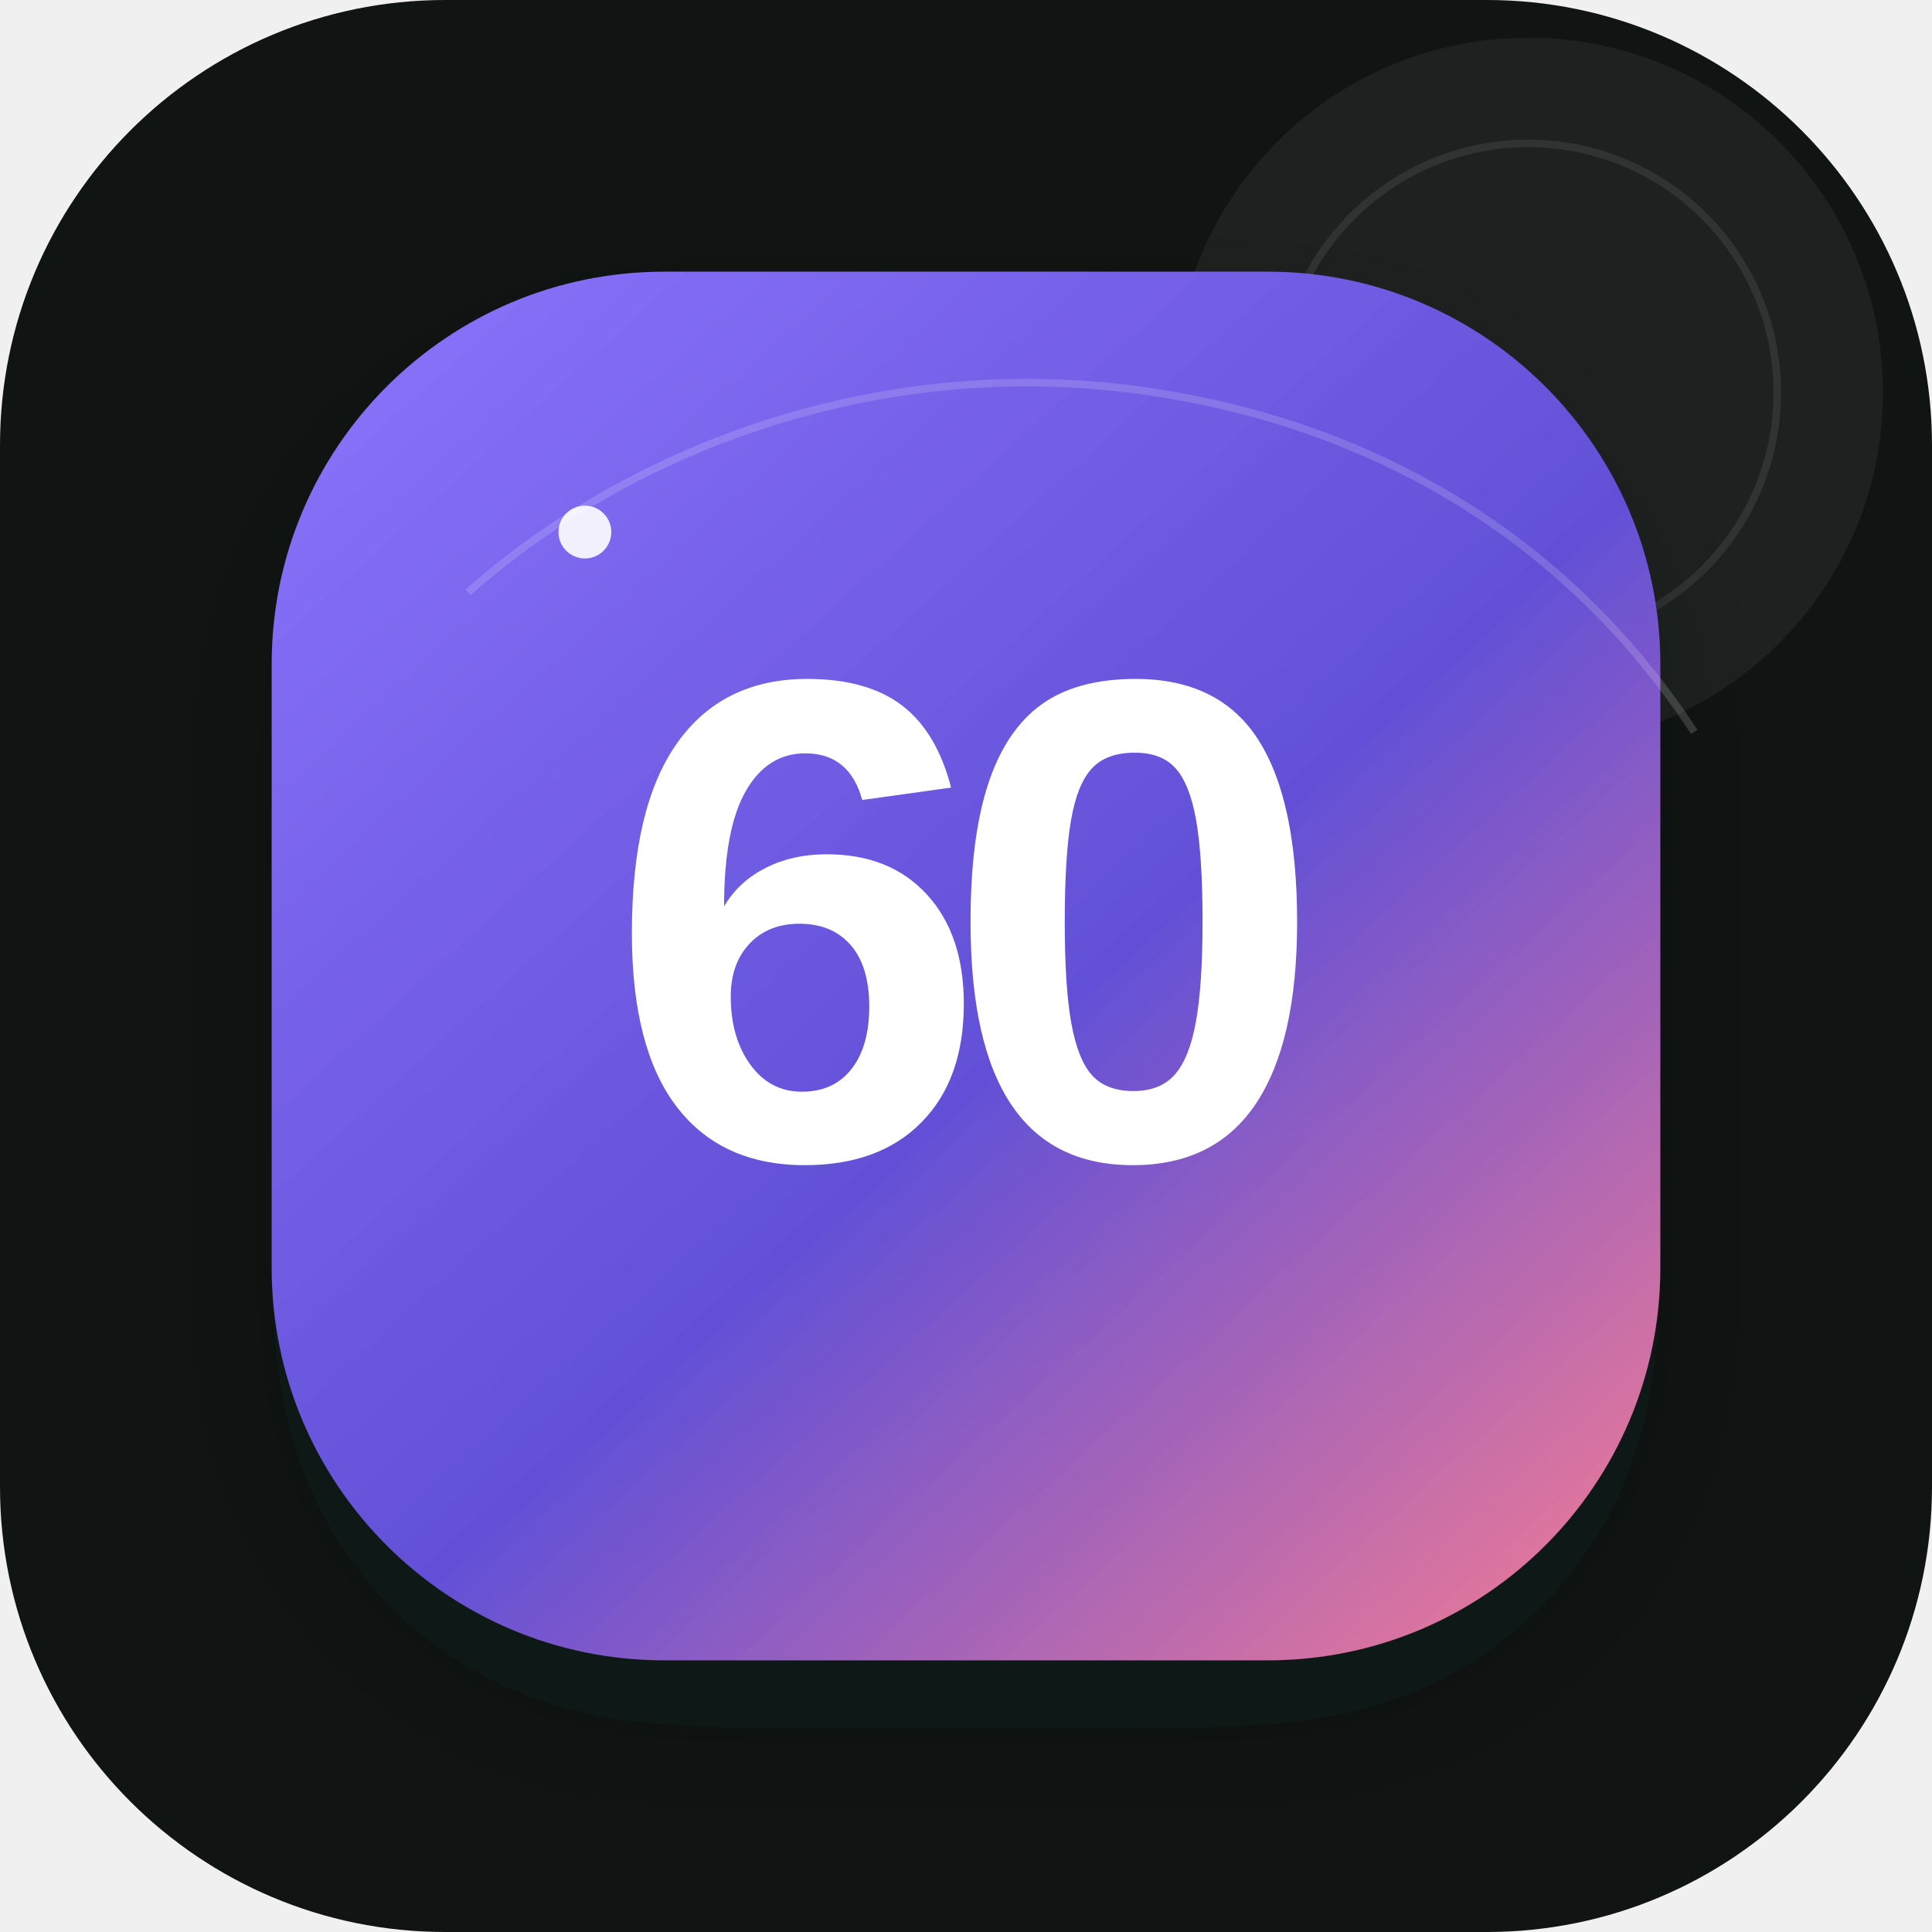
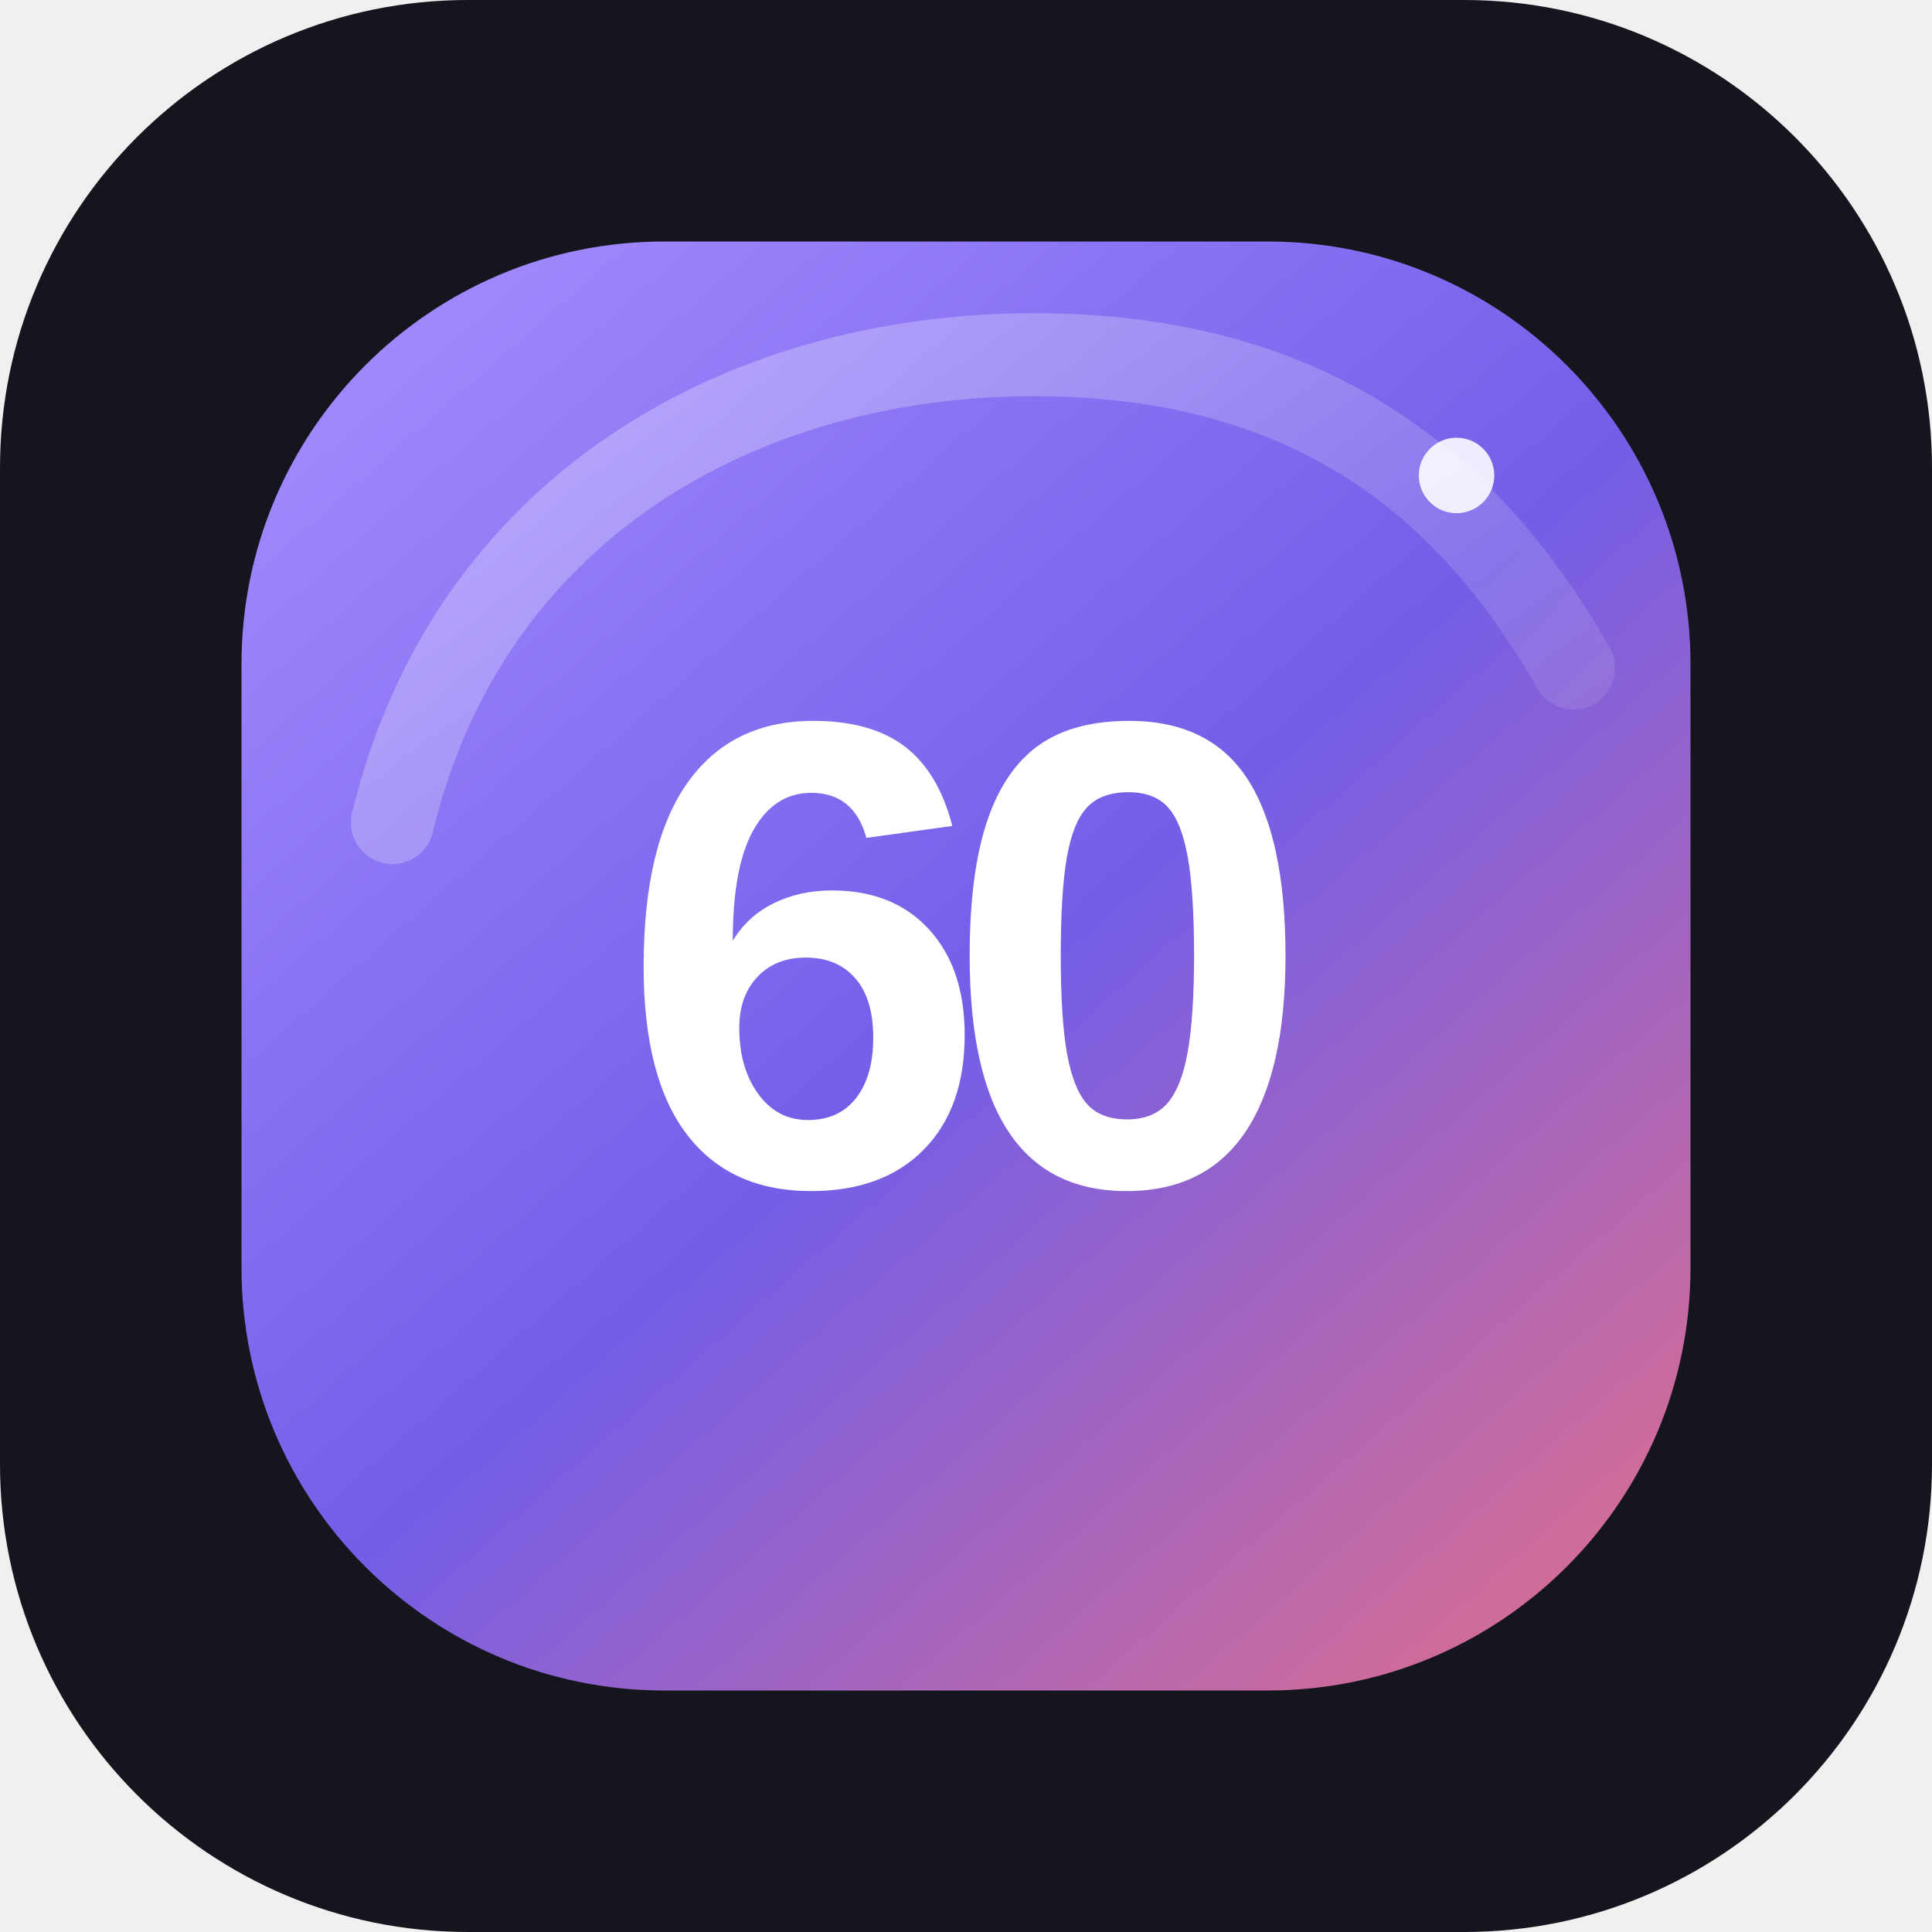
- <svg xmlns="http://www.w3.org/2000/svg" viewBox="0 0 512 512">
+ <svg xmlns="http://www.w3.org/2000/svg" viewBox="0 0 512 512" role="img" aria-label="MY 60">
  <defs>
-     <linearGradient id="g" x1="72" y1="52" x2="438" y2="456" gradientUnits="userSpaceOnUse">
-       <stop stop-color="#8E77FF" />
-       <stop offset=".55" stop-color="#6250D7" />
-       <stop offset="1" stop-color="#FF7F8F" />
+     <linearGradient id="surface" x1="94" y1="72" x2="417" y2="440" gradientUnits="userSpaceOnUse">
+       <stop stop-color="#A48BFF" />
+       <stop offset=".52" stop-color="#735EE8" />
+       <stop offset="1" stop-color="#D96D91" />
    </linearGradient>
-     <filter id="s" x="-20%" y="-20%" width="140%" height="140%">
-       <feDropShadow dx="0" dy="18" stdDeviation="20" flood-color="#1A201D" flood-opacity=".22" />
-     </filter>
+     <linearGradient id="sheen" x1="150" y1="98" x2="350" y2="380" gradientUnits="userSpaceOnUse">
+       <stop stop-color="#FFF" stop-opacity=".30" />
+       <stop offset="1" stop-color="#FFF" stop-opacity="0" />
+     </linearGradient>
  </defs>
-   <rect width="512" height="512" rx="118" fill="#101513" />
-   <circle cx="405" cy="104" r="94" fill="#FFFFFF" opacity=".055" />
-   <circle cx="405" cy="104" r="66" fill="none" stroke="#FFFFFF" opacity=".08" stroke-width="2" />
-   <rect x="72" y="72" width="368" height="368" rx="104" fill="url(#g)" filter="url(#s)" />
-   <path d="M124 157c44-39 111-64 182-53 65 10 113 44 143 90" fill="none" stroke="#fff" stroke-opacity=".16" stroke-width="2" />
-   <text x="256" y="307" text-anchor="middle" font-family="-apple-system,BlinkMacSystemFont,Arial,sans-serif" font-size="182" font-weight="800" letter-spacing="-12" fill="#fff">60</text>
-   <circle cx="155" cy="141" r="7" fill="#fff" opacity=".9" />
+   <rect width="512" height="512" rx="124" fill="#14151D" />
+   <rect x="64" y="64" width="384" height="384" rx="112" fill="url(#surface)" />
+   <path d="M104 218C124 135 196 94 274 94c73 0 115 34 143 83" fill="none" stroke="url(#sheen)" stroke-width="22" stroke-linecap="round" />
+   <circle cx="386" cy="126" r="10" fill="#FFF" fill-opacity=".88" />
+   <text x="256" y="264" text-anchor="middle" dominant-baseline="middle" font-family="Arial, Helvetica, sans-serif" font-size="176" font-weight="800" letter-spacing="-12" fill="#FFF">60</text>
</svg>
